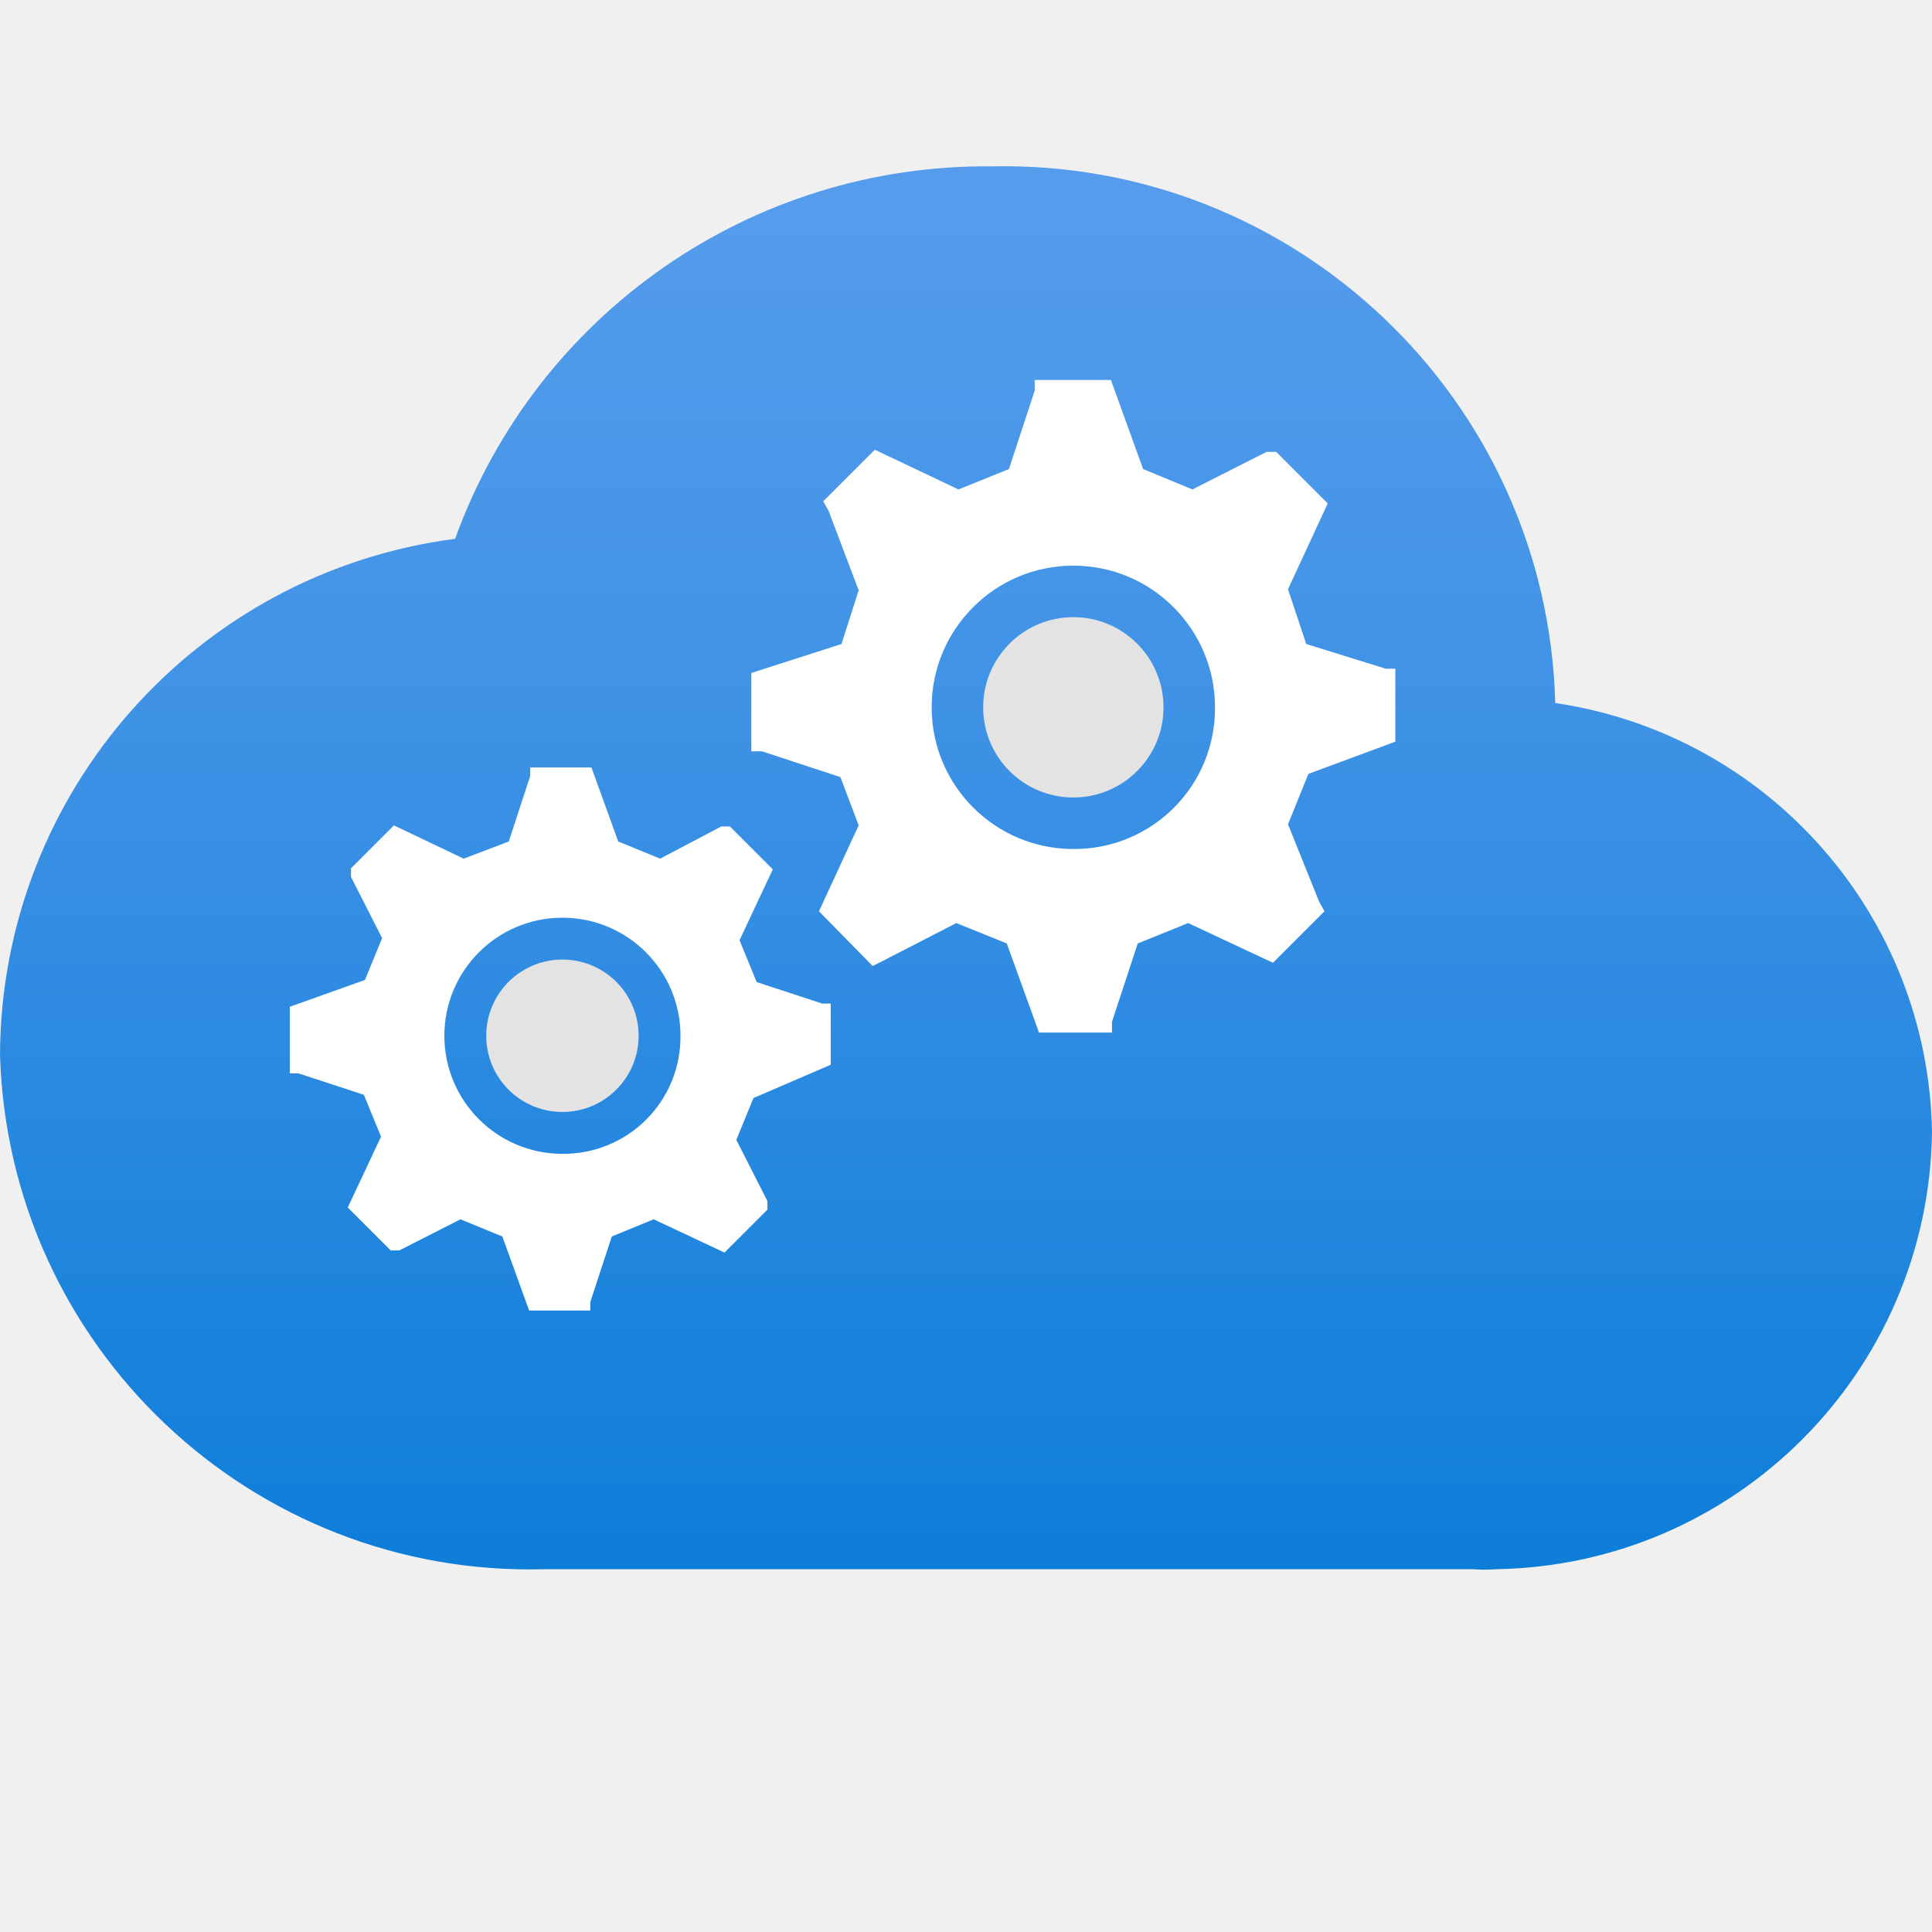
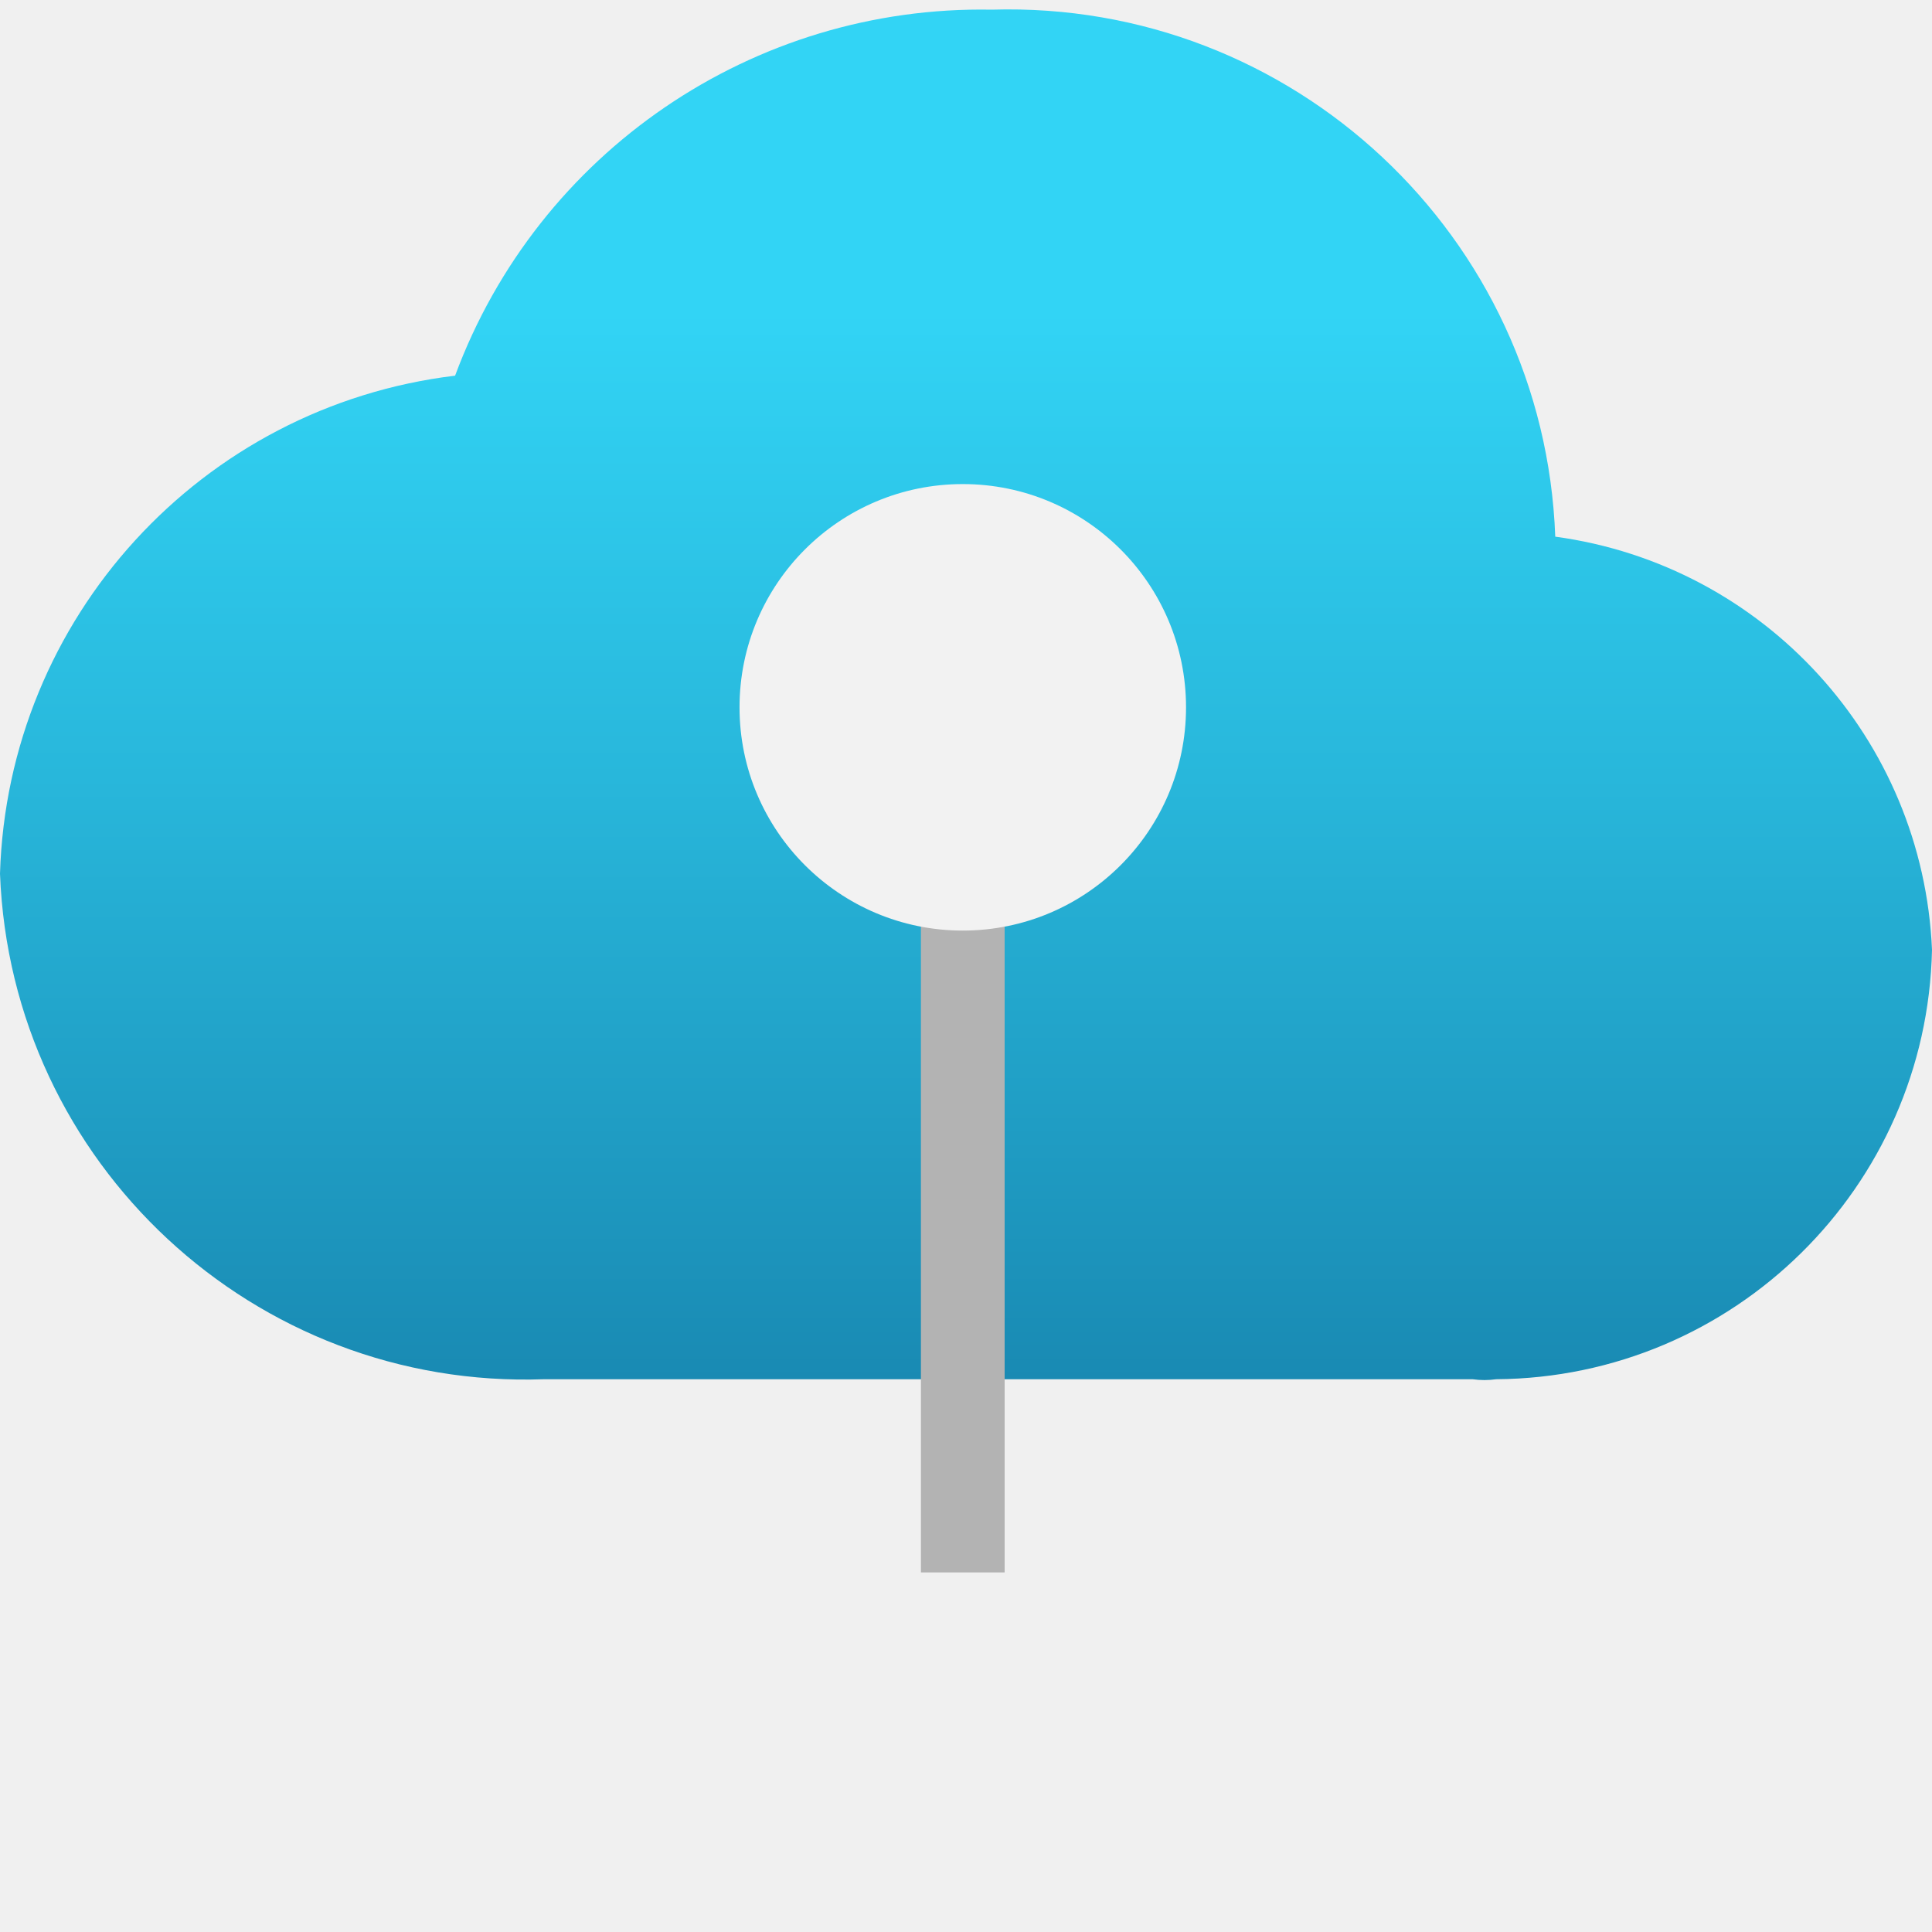
<svg xmlns="http://www.w3.org/2000/svg" viewBox="0 0 18 18" class="msportalfx-svg-placeholder" role="presentation" focusable="false">
  <g>
    <defs>
-       <linearGradient id="493721bb-2bdd-4631-bf56-e057650312d0" x1="8.99" x2="8.99" y1="16.61" y2="-1.27" gradientUnits="userSpaceOnUse">
-         <stop offset="0" stop-color="#0078d4" />
-         <stop offset=".16" stop-color="#1380da" />
-         <stop offset=".53" stop-color="#3c91e5" />
-         <stop offset=".82" stop-color="#559cec" />
-         <stop offset="1" stop-color="#5ea0ef" />
+       <linearGradient id="b823064b-4c73-483b-bb1f-511f471d827c" x1="9" y1="12.85" x2="9" y2=".09" gradientUnits="userSpaceOnUse">
+         <stop offset="0" stop-color="#198ab3" />
+         <stop offset=".44" stop-color="#28b7db" />
+         <stop offset=".78" stop-color="#32d4f5" />
      </linearGradient>
+       <linearGradient id="ff66bd8c-b803-4afc-bcea-3e19b196c675" x1="8.97" y1="17.91" x2="8.97" y2="14.13" href="#a" />
    </defs>
-     <path fill="url(#493721bb-2bdd-4631-bf56-e057650312d0)" d="M18 10.55a4.11 4.11 0 0 0-3.51-4 5.14 5.14 0 0 0-5.25-5 5.26 5.26 0 0 0-5 3.47A4.87 4.87 0 0 0 0 9.82a4.94 4.94 0 0 0 5.07 4.8h8.65a1.46 1.46 0 0 0 .22 0A4.13 4.13 0 0 0 18 10.55z" />
-     <circle cx="5.24" cy="9.65" r=".71" fill="#e3e3e3" />
-     <path d="M7.74 9.92v-.57h-.08l-.61-.2-.16-.39.31-.66-.4-.4h-.08l-.57.3-.39-.16-.25-.69h-.57v.08l-.2.61-.42.16-.65-.31-.4.4v.08l.29.57-.16.39-.7.25V10h.08l.61.2.16.39-.31.66.4.4h.08l.57-.29.39.16.25.69h.57v-.08l.2-.61.39-.16.66.31.4-.4v-.08l-.29-.57.16-.39zm-2.5.83a1.1 1.1 0 1 1 1.1-1.1 1.09 1.09 0 0 1-1.1 1.1z" class="msportalfx-svg-c01" />
-     <circle cx="10" cy="6.59" r=".84" fill="#e3e3e3" />
-     <path d="M13 6.91v-.68h-.09L12.17 6 12 5.49l.37-.8-.48-.48h-.09l-.69.35-.46-.19-.3-.83h-.71v.1l-.24.73-.47.19-.78-.37-.48.48.05.09.28.74-.16.5-.84.27V7h.1l.73.24.17.45-.37.8.5.51.1-.05.68-.35.47.19.3.83h.68v-.1l.24-.73.47-.19.79.37.48-.48-.05-.09-.29-.72.19-.47zm-3 1a1.32 1.32 0 1 1 1.32-1.32A1.31 1.31 0 0 1 10 7.91z" class="msportalfx-svg-c01" />
+     <path d="M18 8.85A4.06 4.06 0 0 0 14.49 5 5.1 5.1 0 0 0 9.24.09a5.23 5.23 0 0 0-5 3.41A4.82 4.82 0 0 0 0 8.14a4.9 4.9 0 0 0 5.07 4.71h8.65a.78.78 0 0 0 .22 0 4.09 4.09 0 0 0 4.06-4Z" fill="url(#b823064b-4c73-483b-bb1f-511f471d827c)" />
+     <path fill="#b3b3b3" d="M8.58 8.46h.78v6.19h-.78z" />
+     <circle cx="8.97" cy="6.59" r="2.08" fill="#f2f2f2" />
+     <rect x="7.08" y="14.13" width="3.78" height="3.78" rx=".73" fill="url(#ff66bd8c-b803-4afc-bcea-3e19b196c675)" />
  </g>
  <style>.msportalfx-svg-c01{fill:#fff}.msportalfx-svg-c02{fill:#e5e5e5}.msportalfx-svg-c03{fill:#a0a1a2}.msportalfx-svg-c04{fill:#7a7a7a}.msportalfx-svg-c05{fill:#3e3e3e}.msportalfx-svg-c06{fill:#1e1e1e}.msportalfx-svg-c07{fill:#0f0f0f}.msportalfx-svg-c08{fill:#ba141a}.msportalfx-svg-c09{fill:#dd5900}.msportalfx-svg-c10{fill:#ff8c00}.msportalfx-svg-c11{fill:#fcd116}.msportalfx-svg-c12{fill:#fee087}.msportalfx-svg-c13{fill:#b8d432}.msportalfx-svg-c14,.msportalfx-svg-c32{fill:#57a300}.msportalfx-svg-c15{fill:#59b4d9}.msportalfx-svg-c16{fill:#3999c6}.msportalfx-svg-c17{fill:#804998}.msportalfx-svg-c18{fill:#ec008c}.msportalfx-svg-c19{fill:#0072c6}.msportalfx-svg-c20{fill:#68217a}.msportalfx-svg-c21{fill:#00188f}.msportalfx-svg-c22{fill:#e81123}.fxs-mode-light .msportalfx-svg-c22{fill:#a4262c}.msportalfx-svg-c23{fill:#cae3f3}.msportalfx-svg-c24{fill:#59aed3}.msportalfx-svg-c25{fill:#4c3b12}.msportalfx-svg-c26{fill:#be9555}.msportalfx-svg-c27{fill:#4f4d52}.msportalfx-svg-c28{fill:#ef6f59}.msportalfx-svg-c29{fill:#f7cb64}.msportalfx-svg-c30{fill:#fdd8db}.msportalfx-svg-c31{fill:#f6ffec}.msportalfx-svg-c33{fill:#8a2da5}.msportalfx-svg-c34{fill:#e00b1c}.msportalfx-svg-c35{fill:#015cda}.msportalfx-svg-c36{fill:#5db300}.msportalfx-svg-c97{fill:#ffb900}.msportalfx-svg-c98{fill:#00a4ef}.msportalfx-svg-c99{fill:#f25022}.msportalfx-inverted-theme .msportalfx-svg-c05,.fxs-theme-dark .msportalfx-svg-c05{fill:#777}.msportalfx-inverted-theme .msportalfx-svg-c07,.fxs-theme-dark .msportalfx-svg-c07{fill:#f2f2f2}.msportalfx-svg-palette-white{fill:#fff}.msportalfx-svg-palette-blue{fill:#015cda}.msportalfx-svg-palette-black{fill:#1e1e1e}.msportalfx-svg-palette-green{fill:#57a300}.msportalfx-svg-palette-gray{fill:#a0a1a2}.msportalfx-svg-palette-inherit{fill:inherit}.msportalfx-svg-badge{position:absolute;left:0;bottom:0;min-height:10px;min-width:10px}.fxc-menu-icon&gt;.msportalfx-svg-badge{left:-2px;bottom:-2px;min-height:8px;min-width:8px}.msportalfx-svg-disabled{filter:grayscale(100%)}@-moz-document url-prefix(){.msportalfx-svg-disabled{filter:none;}}.msportalfx-svg-disabled .msportalfx-svg-c01{fill:grayscale(#fff)}.msportalfx-svg-disabled .msportalfx-svg-c02{fill:grayscale(#e5e5e5)}.msportalfx-svg-disabled .msportalfx-svg-c03{fill:grayscale(#a0a1a2)}.msportalfx-svg-disabled .msportalfx-svg-c04{fill:grayscale(#7a7a7a)}.msportalfx-svg-disabled .msportalfx-svg-c05{fill:grayscale(#3e3e3e)}.msportalfx-svg-disabled .msportalfx-svg-c06{fill:grayscale(#1e1e1e)}.msportalfx-svg-disabled .msportalfx-svg-c07{fill:grayscale(#0f0f0f)}.msportalfx-svg-disabled .msportalfx-svg-c08{fill:grayscale(#ba141a)}.msportalfx-svg-disabled .msportalfx-svg-c09{fill:grayscale(#dd5900)}.msportalfx-svg-disabled .msportalfx-svg-c10{fill:grayscale(#ff8c00)}.msportalfx-svg-disabled .msportalfx-svg-c11{fill:grayscale(#fcd116)}.msportalfx-svg-disabled .msportalfx-svg-c12{fill:grayscale(#fee087)}.msportalfx-svg-disabled .msportalfx-svg-c13{fill:grayscale(#b8d432)}.msportalfx-svg-disabled .msportalfx-svg-c14{fill:grayscale(#7fba00)}.msportalfx-svg-disabled .msportalfx-svg-c15{fill:grayscale(#59b4d9)}.msportalfx-svg-disabled .msportalfx-svg-c16{fill:grayscale(#3999c6)}.msportalfx-svg-disabled .msportalfx-svg-c17{fill:grayscale(#804998)}.msportalfx-svg-disabled .msportalfx-svg-c18{fill:grayscale(#ec008c)}.msportalfx-svg-disabled .msportalfx-svg-c19{fill:grayscale(#0072c6)}.msportalfx-svg-disabled .msportalfx-svg-c20{fill:grayscale(#68217a)}.msportalfx-svg-disabled .msportalfx-svg-c21{fill:grayscale(#00188f)}.msportalfx-svg-disabled .msportalfx-svg-c22{fill:grayscale(#e81123)}.msportalfx-svg-disabled .msportalfx-svg-c23{fill:grayscale(#cae3f3)}.msportalfx-svg-disabled .msportalfx-svg-c24{fill:grayscale(#59aed3)}.msportalfx-svg-disabled .msportalfx-svg-c25{fill:grayscale(#4c3b12)}.msportalfx-svg-disabled .msportalfx-svg-c26{fill:grayscale(#be9555)}.msportalfx-svg-disabled .msportalfx-svg-c27{fill:grayscale(#4f4d52)}.msportalfx-svg-disabled .msportalfx-svg-c28{fill:grayscale(#ef6f59)}.msportalfx-svg-disabled .msportalfx-svg-c29{fill:grayscale(#f7cb64)}.msportalfx-svg-disabled .msportalfx-svg-c30{fill:grayscale(#fdd8db)}.msportalfx-svg-disabled .msportalfx-svg-c31{fill:grayscale(#f6ffec)}.msportalfx-svg-disabled .msportalfx-svg-c97{fill:grayscale(#ffb900)}.msportalfx-svg-disabled .msportalfx-svg-c98{fill:grayscale(#00a4ef)}.msportalfx-svg-disabled .msportalfx-svg-c99{fill:grayscale(#f25022)}.msportalfx-svg-loading-square{animation:ProgressFlagAnimation 1.45s infinite ease-in-out;transform-origin:50%}.msportalfx-svg-loading-square:nth-child(1){animation-delay:0s}.msportalfx-svg-loading-square:nth-child(2){animation-delay:.2s}.msportalfx-svg-loading-square:nth-child(3){animation-delay:.4s}@keyframes ProgressFlagAnimation{0%{transform:scale(1);opacity:.3}36.1%{transform:scale(1.06);opacity:1}50%{transform:scale(1.06);opacity:1}86.1%{transform:scale(1);opacity:.3}}.msportalfx-svg-flip-horizontal&gt;svg,svg.msportalfx-svg-flip-horizontal{transform:scaleX(-1)}.msportalfx-svg-fabric-rotate360{animation:ImageRotation 1.3s cubic-bezier(.53,.21,.29,.67) infinite}@keyframes ImageRotation{0%{transform:rotate(-45deg)}100%{transform:rotate(315deg)}}.fxs-svg-number .msportalfx-font-bold{font-size:10px;fill:#0065ad}.fxs-svg-number .fxs-svg-circle{stroke-width:0%;fill:#0078d4}.fxs-svg-number .fxs-svg-text{fill:#fff;font-size:10px}.fxs-svg-number.msportalfx-svg-disabled{filter:grayscale(0%)}.fxs-svg-number.msportalfx-svg-disabled .fxs-svg-circle{fill:#fff;stroke-width:1px;stroke:#949494}.fxs-svg-number.msportalfx-svg-disabled .fxs-svg-text{fill:#949494}.fxs-theme-dark .fxs-svg-number .fxs-svg-text{fill:#0f0f0f}.fxs-theme-dark .fxs-svg-number .fxs-svg-circle{stroke-width:0%;fill:#0078d4}.fxs-theme-dark .fxs-svg-number.msportalfx-svg-disabled .fxs-svg-circle{fill:#0f0f0f;stroke-width:1px;stroke:#949494}.fxs-theme-dark .fxs-svg-number.msportalfx-svg-disabled .fxs-svg-text{fill:#949494}</style>
</svg>
